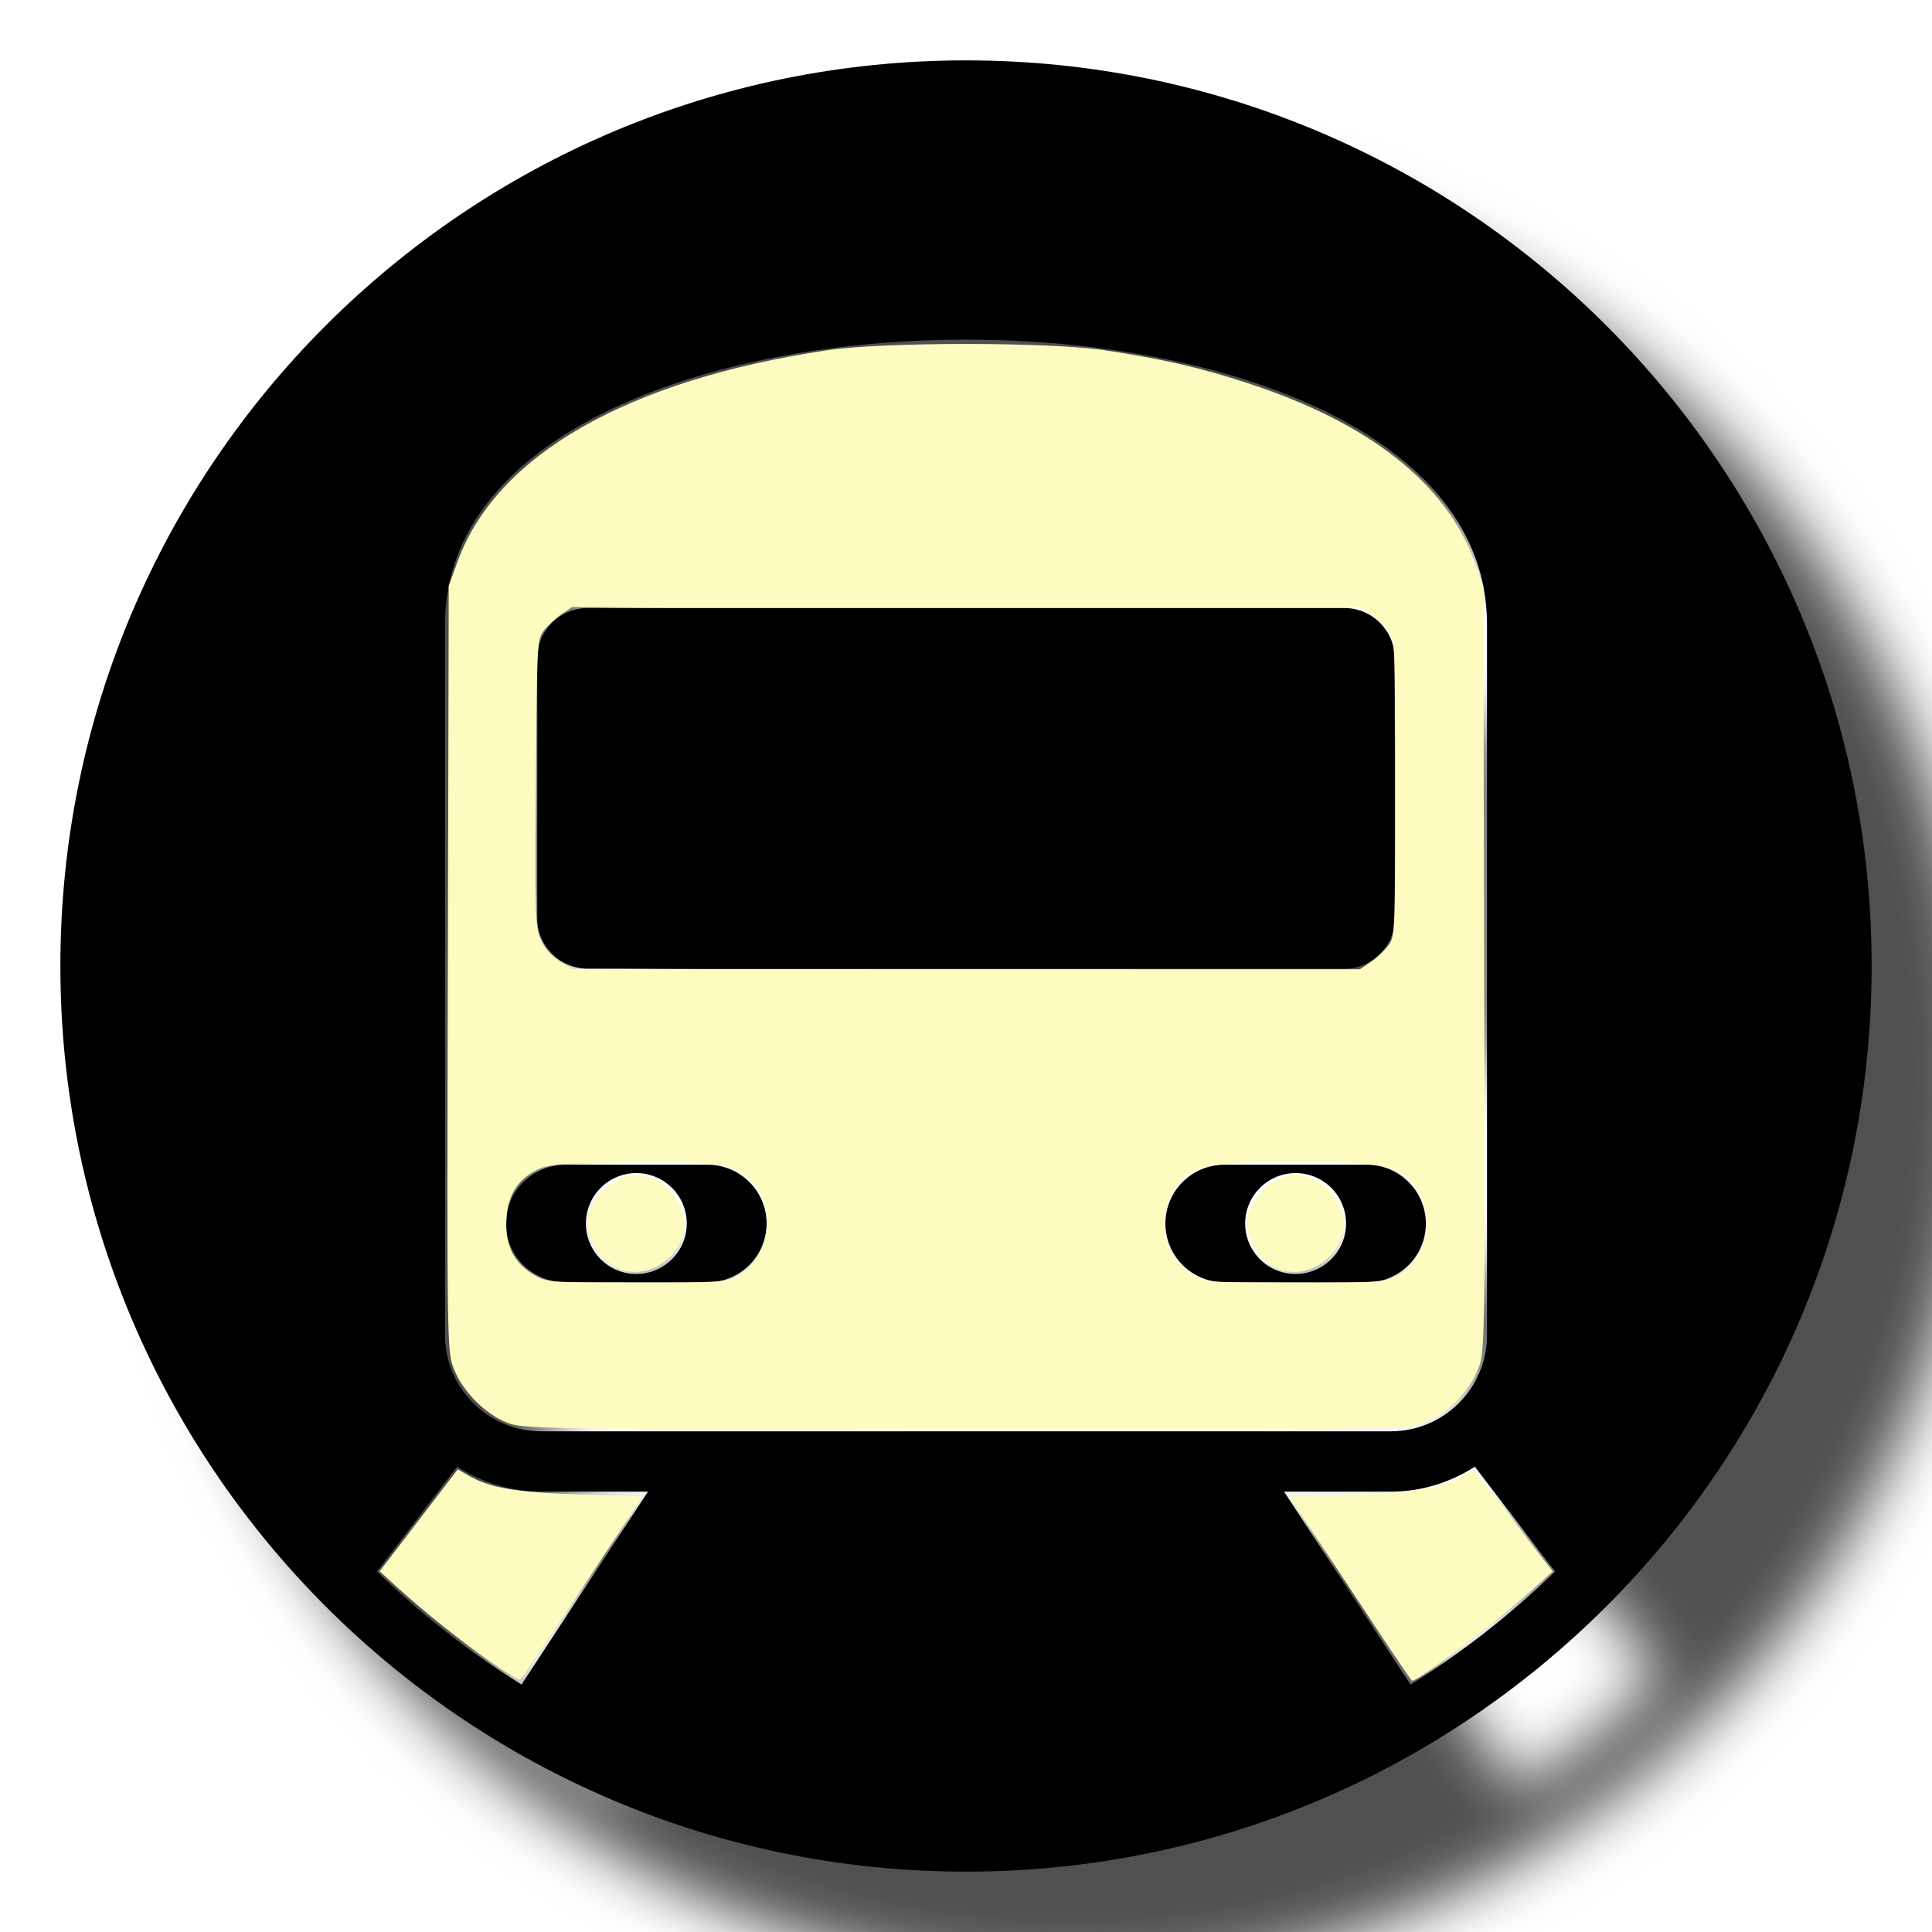
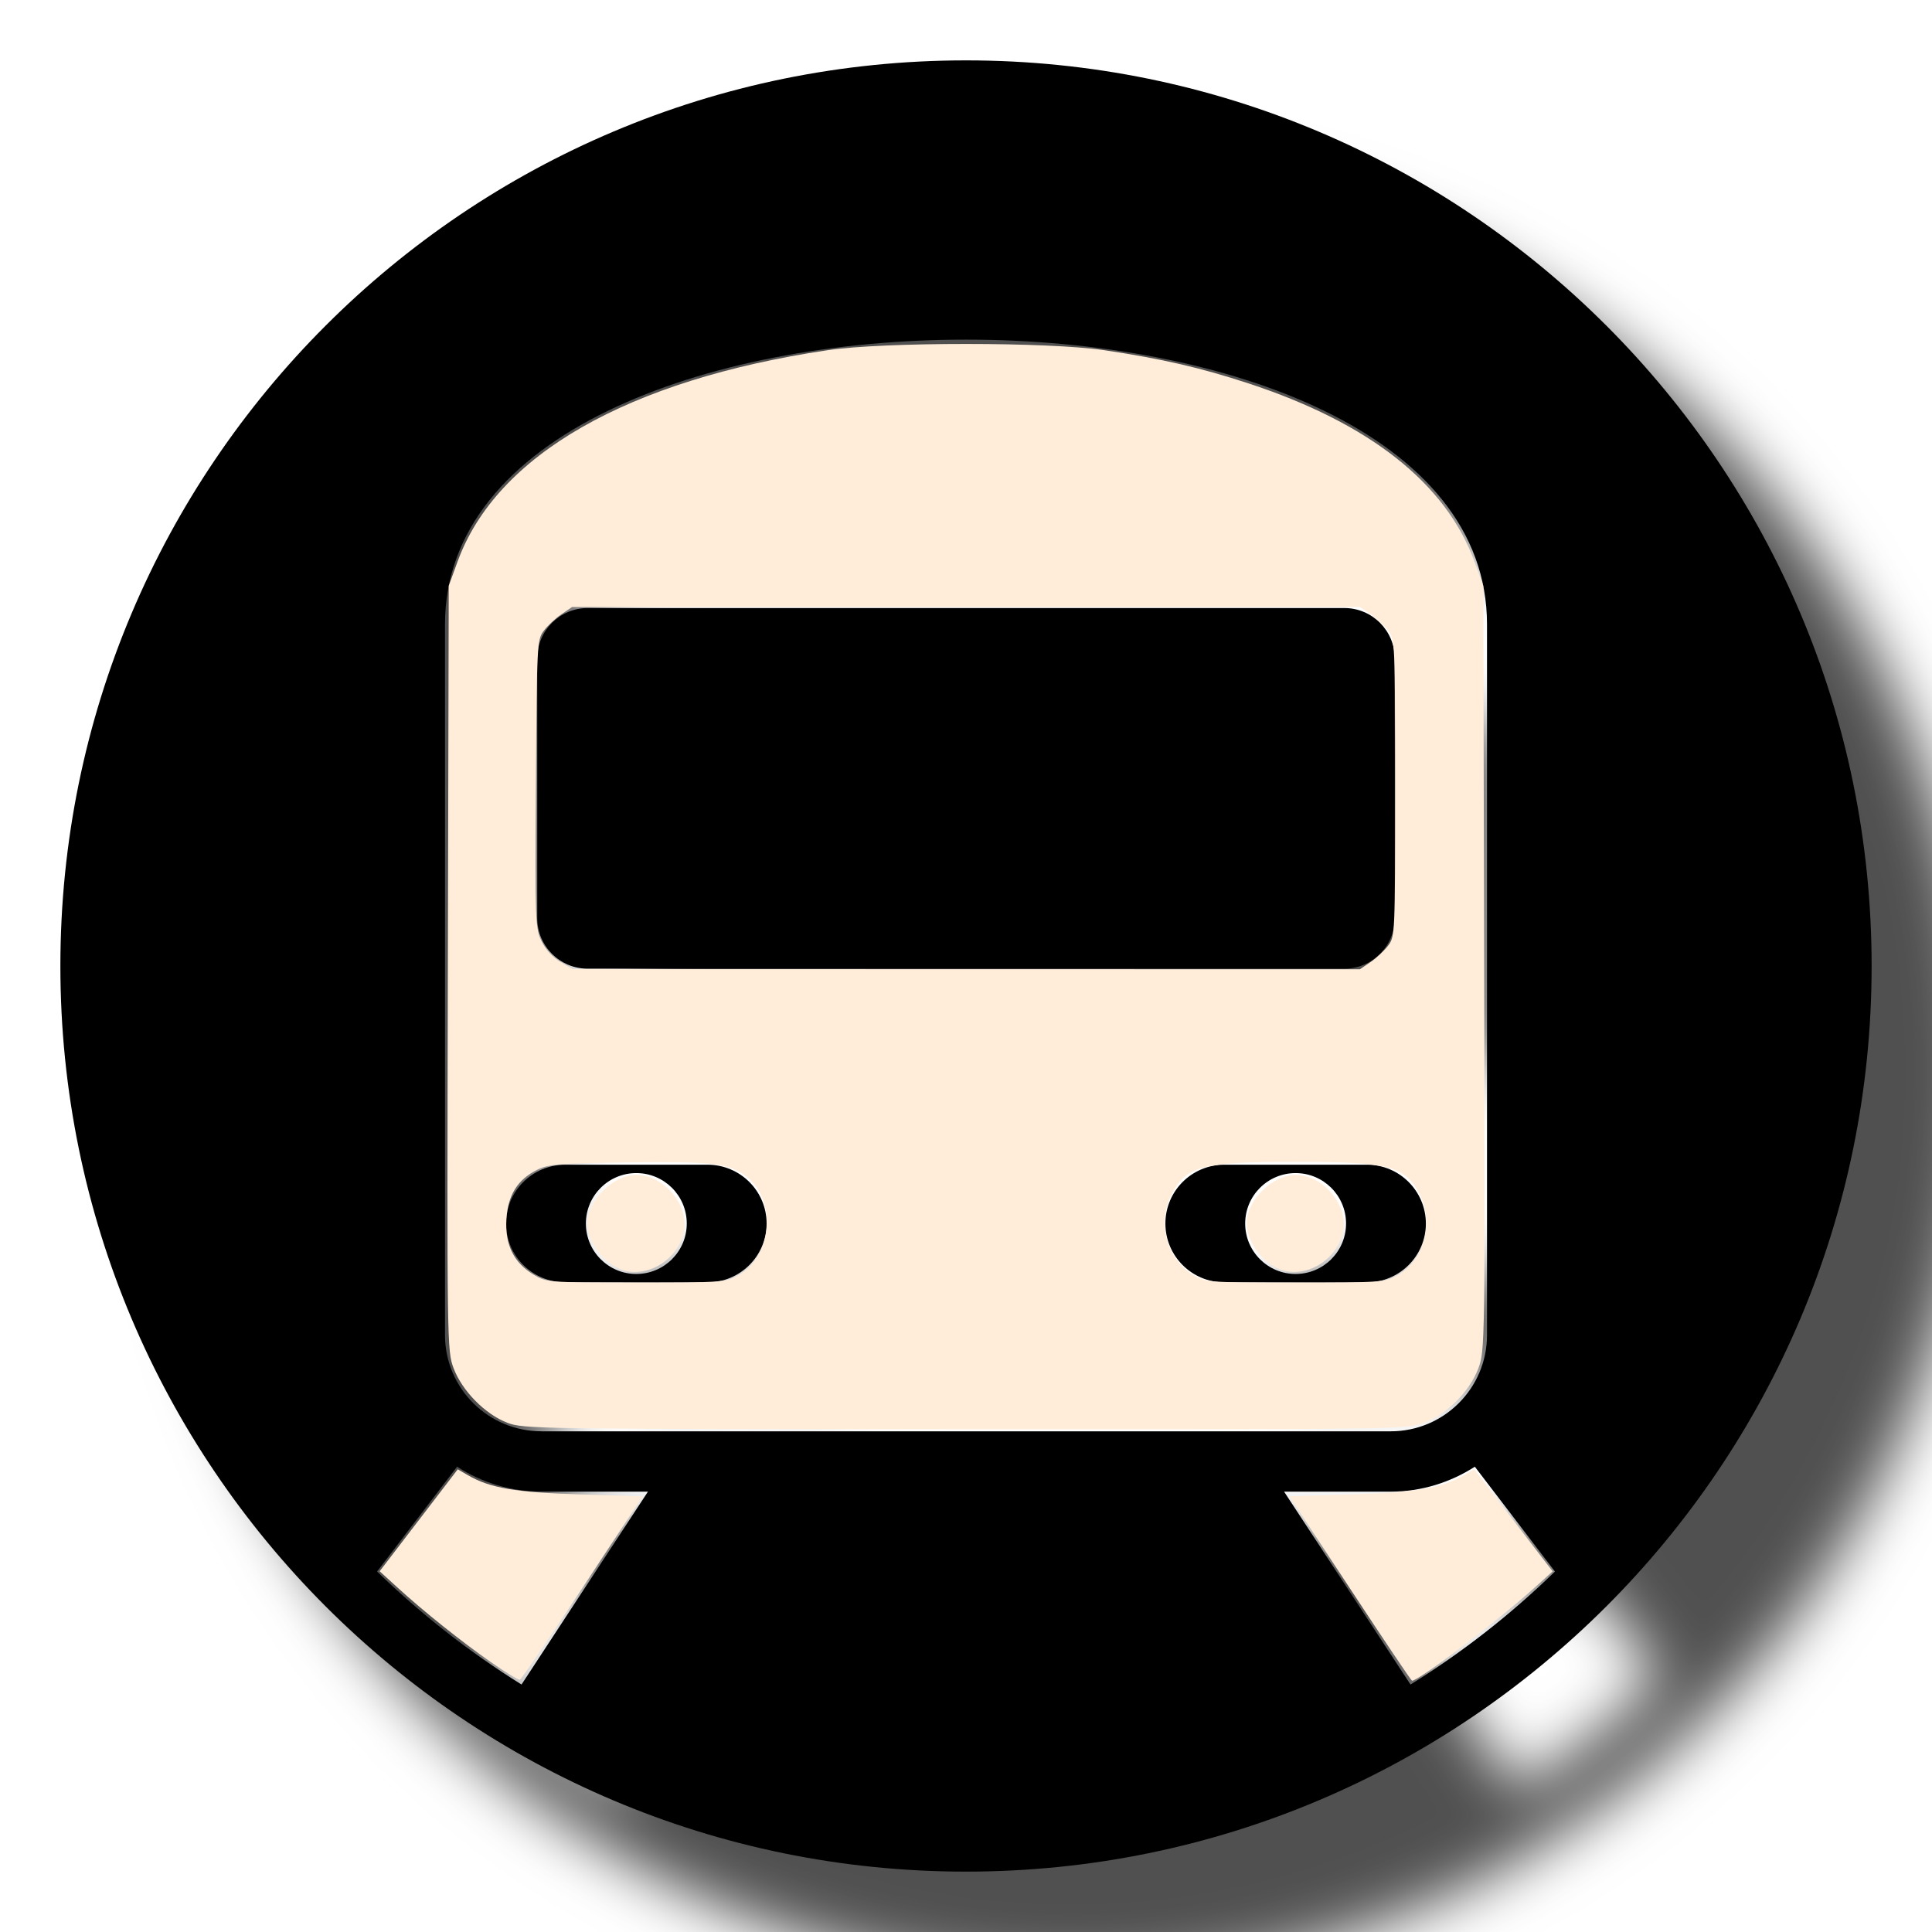
<svg xmlns="http://www.w3.org/2000/svg" width="800px" height="800px" viewBox="0 0 64 64" aria-hidden="true" role="img" class="iconify iconify--emojione-monotone" preserveAspectRatio="xMidYMid meet" fill="#000000" version="1.1" id="svg4">
  <defs id="defs4">
    <filter style="color-interpolation-filters:sRGB;" id="filter21" x="-0.04" y="-0.04" width="1.138" height="1.138">
      <feFlood result="flood" in="SourceGraphic" flood-opacity="0.686" flood-color="rgb(0,0,0)" id="feFlood20" />
      <feGaussianBlur result="blur" in="SourceGraphic" stdDeviation="1" id="feGaussianBlur20" />
      <feOffset result="offset" in="blur" dx="3.5" dy="3.5" id="feOffset20" />
      <feComposite result="comp1" operator="in" in="flood" in2="offset" id="feComposite20" />
      <feComposite result="comp2" operator="over" in="SourceGraphic" in2="comp1" id="feComposite21" />
    </filter>
  </defs>
  <g id="SVGRepo_bgCarrier" stroke-width="0" />
  <g id="SVGRepo_tracerCarrier" stroke-linecap="round" stroke-linejoin="round" style="display:inline" />
  <g id="SVGRepo_iconCarrier" style="display:inline;filter:url(#filter21)">
    <path d="m 19.465,32.089 h 25.07 a 1.67,1.67 0 0 0 1.668,-1.668 V 21.81 a 1.67,1.67 0 0 0 -1.668,-1.668 h -25.07 a 1.67,1.67 0 0 0 -1.668,1.668 v 8.611 c 0,0.92 0.748,1.668 1.668,1.668" fill="#000000" id="path1" />
    <path d="M 32,2 C 15.432,2 2,15.432 2,32 2,48.568 15.432,62 32,62 48.568,62 62,48.568 62,32 62,15.432 48.568,2 32,2 M 17.276,55.802 a 28.246,28.246 0 0 1 -4.785,-3.744 l 2.651,-3.472 a 5.166,5.166 0 0 0 2.795,0.827 h 3.527 l -4.188,6.389 m 0.662,-8.389 A 3.19,3.19 0 0 1 14.741,44.231 V 20.683 c 0,-6.288 8.63,-9.432 17.26,-9.432 8.629,0 17.258,3.144 17.258,9.432 v 23.549 a 3.19,3.19 0 0 1 -3.195,3.182 H 17.938 Z m 28.787,8.389 -4.188,-6.389 h 3.526 c 1.03,0 1.985,-0.309 2.793,-0.826 l 2.653,3.472 a 28.182,28.182 0 0 1 -4.784,3.743" fill="#000000" id="path2" />
    <path d="m 23.436,38.582 h -4.713 c -1.08,0 -1.959,0.873 -1.959,1.949 0,1.076 0.879,1.949 1.959,1.949 h 4.713 c 1.082,0 1.959,-0.873 1.959,-1.949 0,-1.076 -0.877,-1.949 -1.959,-1.949 m -2.356,3.62 a 1.671,1.671 0 1 1 -0.002,-3.342 1.671,1.671 0 0 1 0.002,3.342" fill="#000000" id="path3" />
    <path d="m 47.234,40.531 a 1.954,1.954 0 0 0 -1.957,-1.949 h -4.715 c -1.082,0 -1.957,0.873 -1.957,1.949 0,1.076 0.875,1.949 1.957,1.949 h 4.715 c 1.08,0 1.957,-0.873 1.957,-1.949 m -4.314,1.671 a 1.671,1.671 0 1 1 -0.002,-3.342 1.671,1.671 0 0 1 0.002,3.342" fill="#000000" id="path4" />
  </g>
-   <g id="g7" style="fill:#fcfcc0;fill-opacity:1">
-     <path style="fill:#fcfcc0;stroke-width:1.351;fill-opacity:1" d="m 210.044,589.116 c -9.193,-3.537 -18.721,-13.221 -22.227,-22.59 -2.698,-7.211 -2.731,-9.519 -2.371,-165.636 l 0.365,-158.323 3.688,-10.105 c 16.08,-44.06 70.414,-75.096 153.069,-87.434 23.29,-3.477 91.609,-3.474 114.865,0.005 23.884,3.572 39.763,7.232 59.548,13.724 50.112,16.442 81.711,41.346 93.521,73.706 l 3.688,10.105 0.365,158.323 c 0.36,156.117 0.327,158.425 -2.371,165.636 -3.602,9.626 -13.027,19.071 -22.611,22.657 -7.119,2.663 -10.318,2.708 -189.96,2.639 -177.818,-0.069 -182.903,-0.141 -189.568,-2.705 z m 95.648,-61.061 c 14.52,-8.161 16.06,-31.854 2.689,-41.374 -7.018,-4.997 -14.292,-5.803 -48.307,-5.353 -28.491,0.377 -32.988,0.735 -37.515,2.984 -8.213,4.079 -12.221,10.459 -12.858,20.467 -0.671,10.543 3.011,18.1 11.217,23.019 5.387,3.23 5.749,3.258 42.412,3.27 35.803,0.012 37.149,-0.083 42.362,-3.013 z m 272.973,0 c 10.989,-6.176 15.234,-21.581 9.204,-33.401 -6.043,-11.846 -12.534,-13.558 -51.382,-13.558 -38.848,0 -45.339,1.713 -51.382,13.558 -6.007,11.774 -2.011,26.588 8.963,33.231 5.18,3.136 5.795,3.182 42.235,3.189 35.798,0.007 37.15,-0.09 42.362,-3.019 z M 567.581,398.311 c 2.457,-1.672 5.74,-4.757 7.294,-6.856 2.771,-3.739 2.827,-5.034 2.827,-65.104 0,-60.069 -0.056,-61.364 -2.827,-65.104 -1.555,-2.098 -4.837,-5.184 -7.294,-6.856 l -4.467,-3.041 H 400 236.886 l -4.467,3.041 c -2.457,1.672 -5.74,4.757 -7.294,6.854 -2.753,3.715 -2.837,5.363 -3.206,63.34 -0.365,57.396 -0.281,59.728 2.354,65.171 1.686,3.483 4.678,6.773 7.811,8.589 l 5.079,2.944 162.976,0.031 162.976,0.031 z" id="path5" transform="scale(0.08)" />
-     <path style="fill:#fcfcc0;stroke-width:1.351;fill-opacity:1" d="m 559.01,657.77 -25.1,-38.176 25.95,-0.798 c 26.764,-0.823 37.205,-2.61 46.377,-7.938 l 4.211,-2.446 16.229,21.131 16.229,21.131 -7.482,6.757 c -15.089,13.625 -47.878,38.514 -50.74,38.514 -0.316,0 -11.869,-17.179 -25.673,-38.176 z" id="path6" transform="scale(0.08)" />
-     <path style="fill:#fcfcc0;stroke-width:1.351;fill-opacity:1" d="m 256.081,525.19 c -7.231,-3.34 -12.838,-11.537 -12.838,-18.77 0,-9.383 10.729,-19.933 20.27,-19.933 11.04,0 21.524,12.02 19.793,22.69 -2.058,12.68 -16.302,21.058 -27.225,16.013 z" id="path15" transform="scale(0.08)" />
-     <path style="fill:#fcfcc0;stroke-width:1.351;fill-opacity:1" d="m 529.054,525.19 c -7.231,-3.34 -12.838,-11.537 -12.838,-18.77 0,-9.383 10.729,-19.933 20.27,-19.933 11.04,0 21.524,12.02 19.793,22.69 -2.058,12.68 -16.302,21.058 -27.225,16.013 z" id="path16" transform="scale(0.08)" />
-     <path style="fill:#fcfcc0;stroke-width:1.351;fill-opacity:1" d="m 203.378,688.319 c -12.288,-8.541 -27.837,-20.95 -38.738,-30.914 l -7.422,-6.784 16.166,-21.104 16.166,-21.104 4.211,2.446 c 9.174,5.328 19.613,7.114 46.393,7.938 l 25.966,0.798 -24.87,37.81 c -13.679,20.796 -25.363,37.95 -25.966,38.12 -0.603,0.17 -5.96,-3.072 -11.906,-7.206 z" id="path7" transform="scale(0.08)" />
+   <g id="g7" style="fill:#ffedda;fill-opacity:1">
+     <path style="fill:#ffedda;stroke-width:1.351;fill-opacity:1" d="m 210.044,589.116 c -9.193,-3.537 -18.721,-13.221 -22.227,-22.59 -2.698,-7.211 -2.731,-9.519 -2.371,-165.636 l 0.365,-158.323 3.688,-10.105 c 16.08,-44.06 70.414,-75.096 153.069,-87.434 23.29,-3.477 91.609,-3.474 114.865,0.005 23.884,3.572 39.763,7.232 59.548,13.724 50.112,16.442 81.711,41.346 93.521,73.706 l 3.688,10.105 0.365,158.323 c 0.36,156.117 0.327,158.425 -2.371,165.636 -3.602,9.626 -13.027,19.071 -22.611,22.657 -7.119,2.663 -10.318,2.708 -189.96,2.639 -177.818,-0.069 -182.903,-0.141 -189.568,-2.705 z m 95.648,-61.061 c 14.52,-8.161 16.06,-31.854 2.689,-41.374 -7.018,-4.997 -14.292,-5.803 -48.307,-5.353 -28.491,0.377 -32.988,0.735 -37.515,2.984 -8.213,4.079 -12.221,10.459 -12.858,20.467 -0.671,10.543 3.011,18.1 11.217,23.019 5.387,3.23 5.749,3.258 42.412,3.27 35.803,0.012 37.149,-0.083 42.362,-3.013 z m 272.973,0 c 10.989,-6.176 15.234,-21.581 9.204,-33.401 -6.043,-11.846 -12.534,-13.558 -51.382,-13.558 -38.848,0 -45.339,1.713 -51.382,13.558 -6.007,11.774 -2.011,26.588 8.963,33.231 5.18,3.136 5.795,3.182 42.235,3.189 35.798,0.007 37.15,-0.09 42.362,-3.019 z M 567.581,398.311 c 2.457,-1.672 5.74,-4.757 7.294,-6.856 2.771,-3.739 2.827,-5.034 2.827,-65.104 0,-60.069 -0.056,-61.364 -2.827,-65.104 -1.555,-2.098 -4.837,-5.184 -7.294,-6.856 l -4.467,-3.041 H 400 236.886 l -4.467,3.041 c -2.457,1.672 -5.74,4.757 -7.294,6.854 -2.753,3.715 -2.837,5.363 -3.206,63.34 -0.365,57.396 -0.281,59.728 2.354,65.171 1.686,3.483 4.678,6.773 7.811,8.589 l 5.079,2.944 162.976,0.031 162.976,0.031 z" id="path5" transform="scale(0.08)" />
+     <path style="fill:#ffedda;stroke-width:1.351;fill-opacity:1" d="m 559.01,657.77 -25.1,-38.176 25.95,-0.798 c 26.764,-0.823 37.205,-2.61 46.377,-7.938 l 4.211,-2.446 16.229,21.131 16.229,21.131 -7.482,6.757 c -15.089,13.625 -47.878,38.514 -50.74,38.514 -0.316,0 -11.869,-17.179 -25.673,-38.176 z" id="path6" transform="scale(0.08)" />
+     <path style="fill:#ffedda;stroke-width:1.351;fill-opacity:1" d="m 256.081,525.19 c -7.231,-3.34 -12.838,-11.537 -12.838,-18.77 0,-9.383 10.729,-19.933 20.27,-19.933 11.04,0 21.524,12.02 19.793,22.69 -2.058,12.68 -16.302,21.058 -27.225,16.013 z" id="path15" transform="scale(0.08)" />
+     <path style="fill:#ffedda;stroke-width:1.351;fill-opacity:1" d="m 529.054,525.19 c -7.231,-3.34 -12.838,-11.537 -12.838,-18.77 0,-9.383 10.729,-19.933 20.27,-19.933 11.04,0 21.524,12.02 19.793,22.69 -2.058,12.68 -16.302,21.058 -27.225,16.013 z" id="path16" transform="scale(0.08)" />
+     <path style="fill:#ffedda;stroke-width:1.351;fill-opacity:1" d="m 203.378,688.319 c -12.288,-8.541 -27.837,-20.95 -38.738,-30.914 l -7.422,-6.784 16.166,-21.104 16.166,-21.104 4.211,2.446 c 9.174,5.328 19.613,7.114 46.393,7.938 l 25.966,0.798 -24.87,37.81 c -13.679,20.796 -25.363,37.95 -25.966,38.12 -0.603,0.17 -5.96,-3.072 -11.906,-7.206 z" id="path7" transform="scale(0.08)" />
  </g>
</svg>
